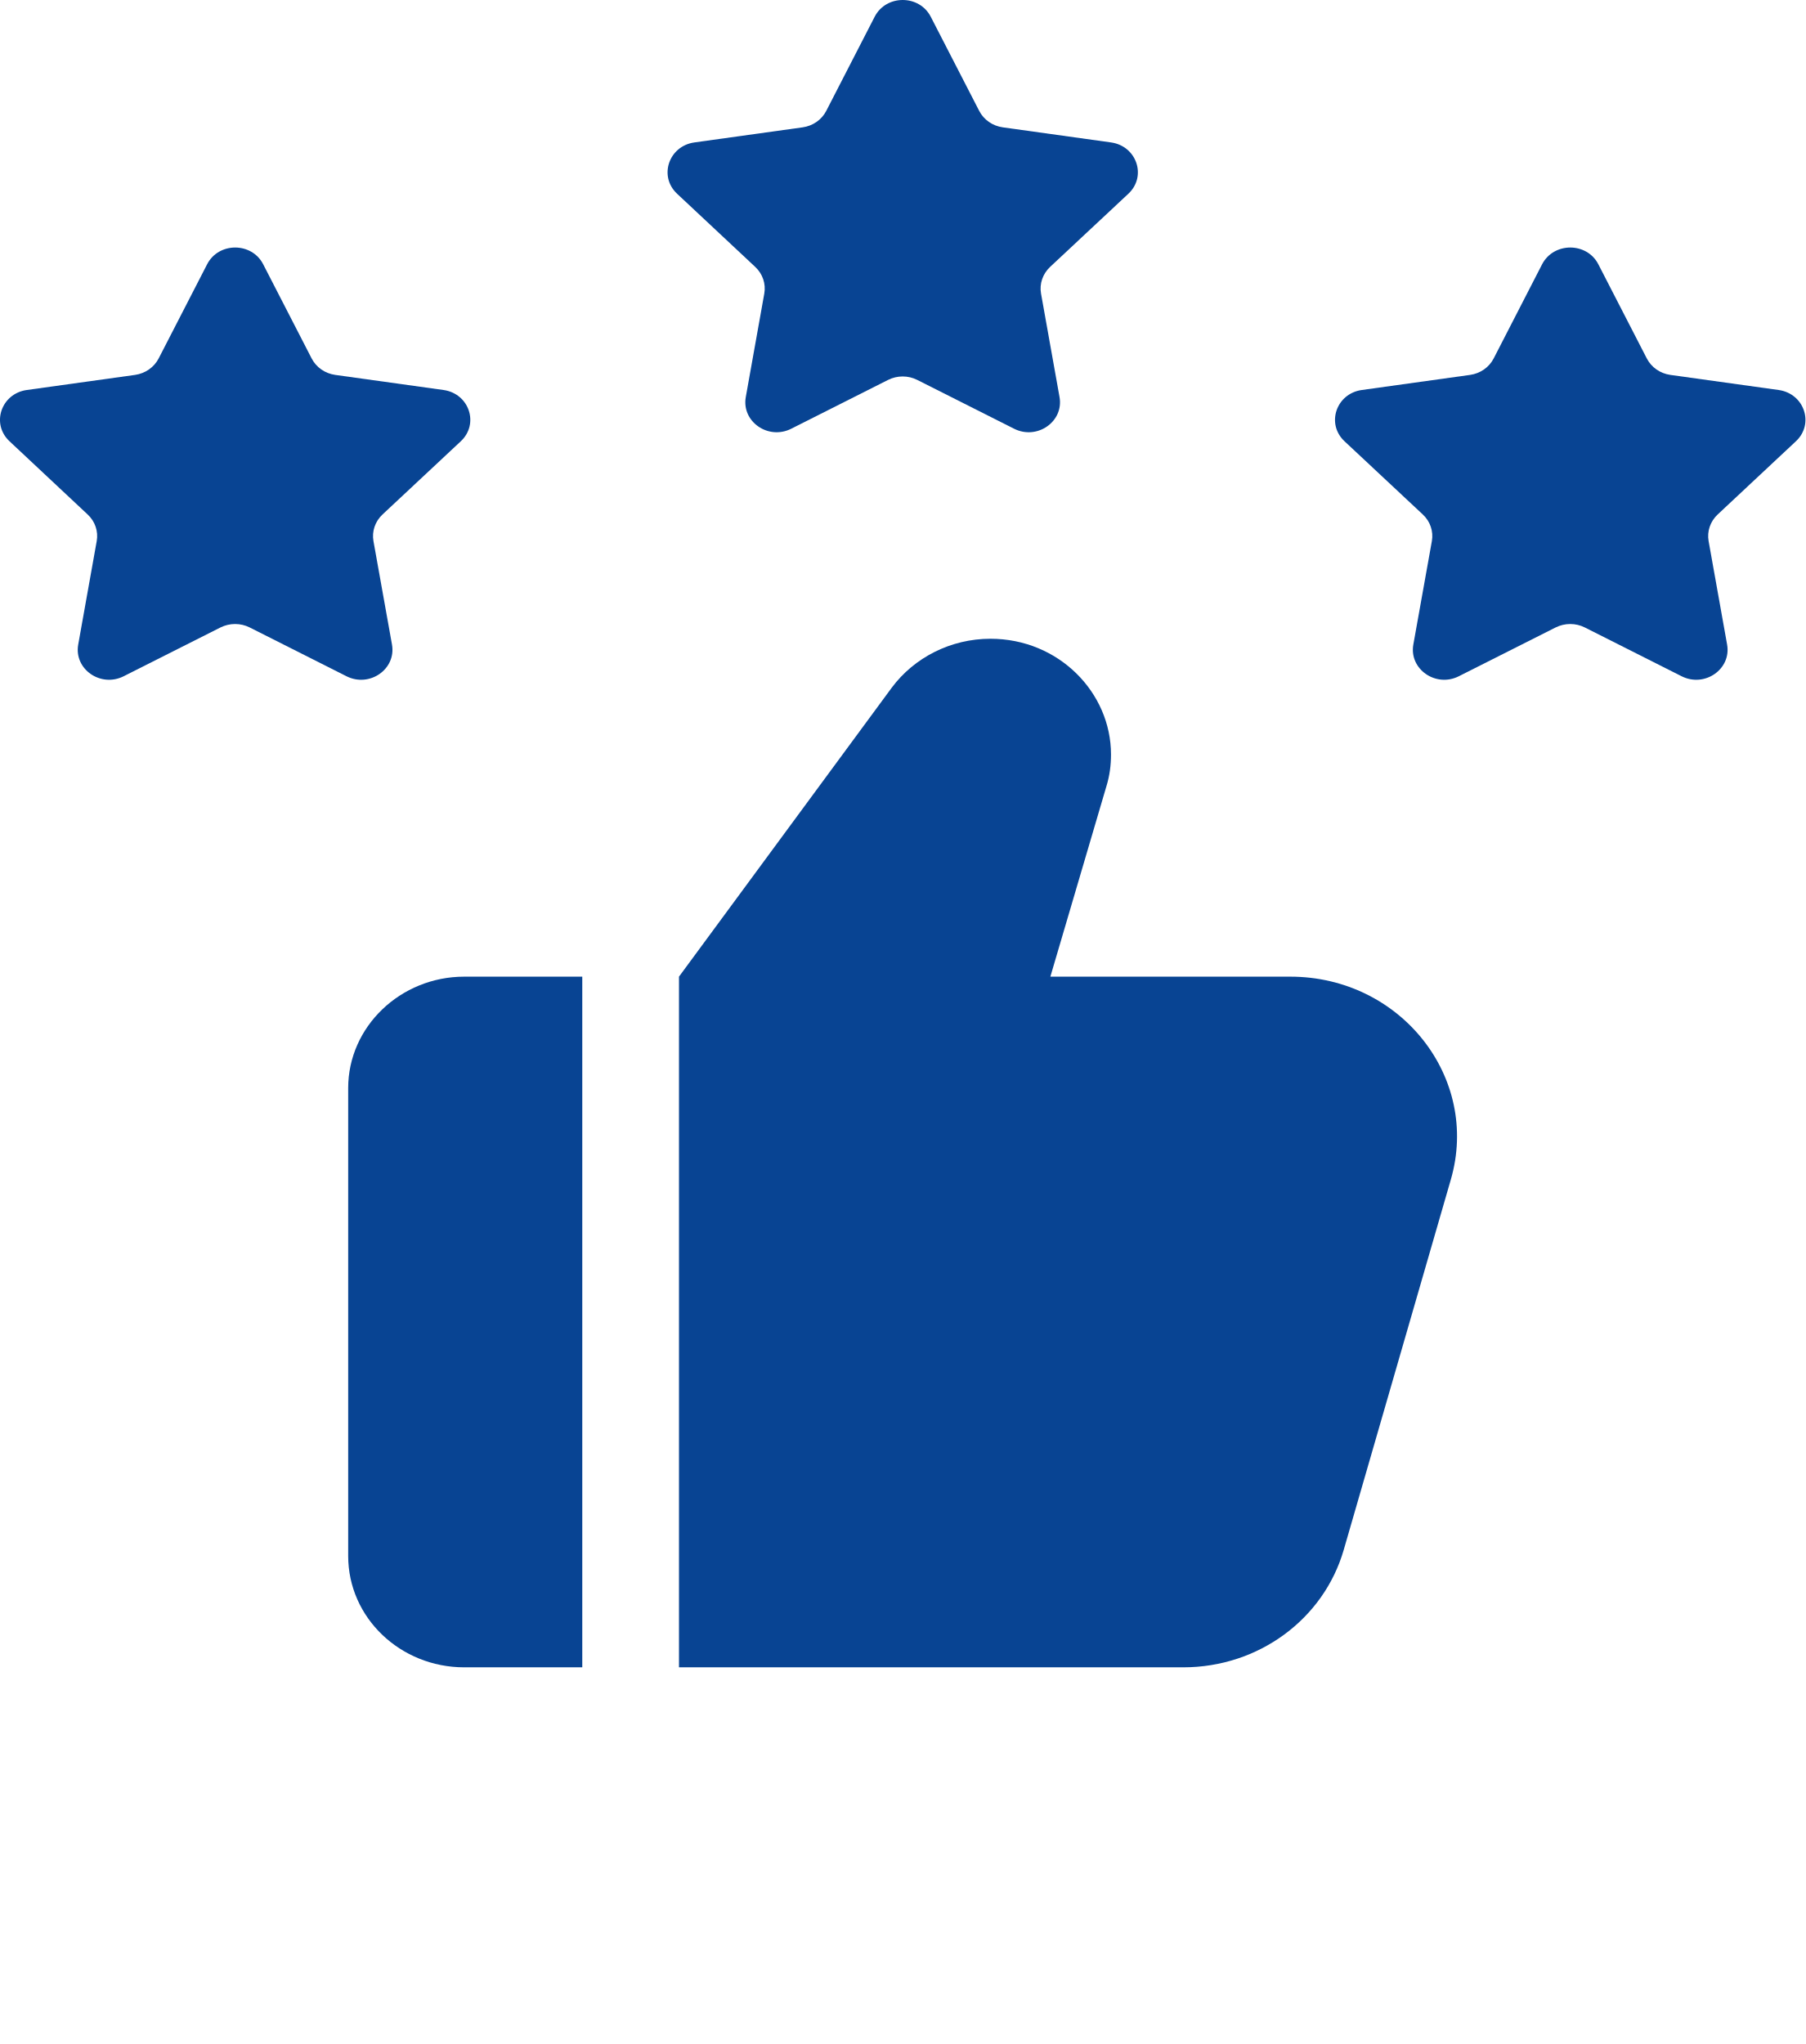
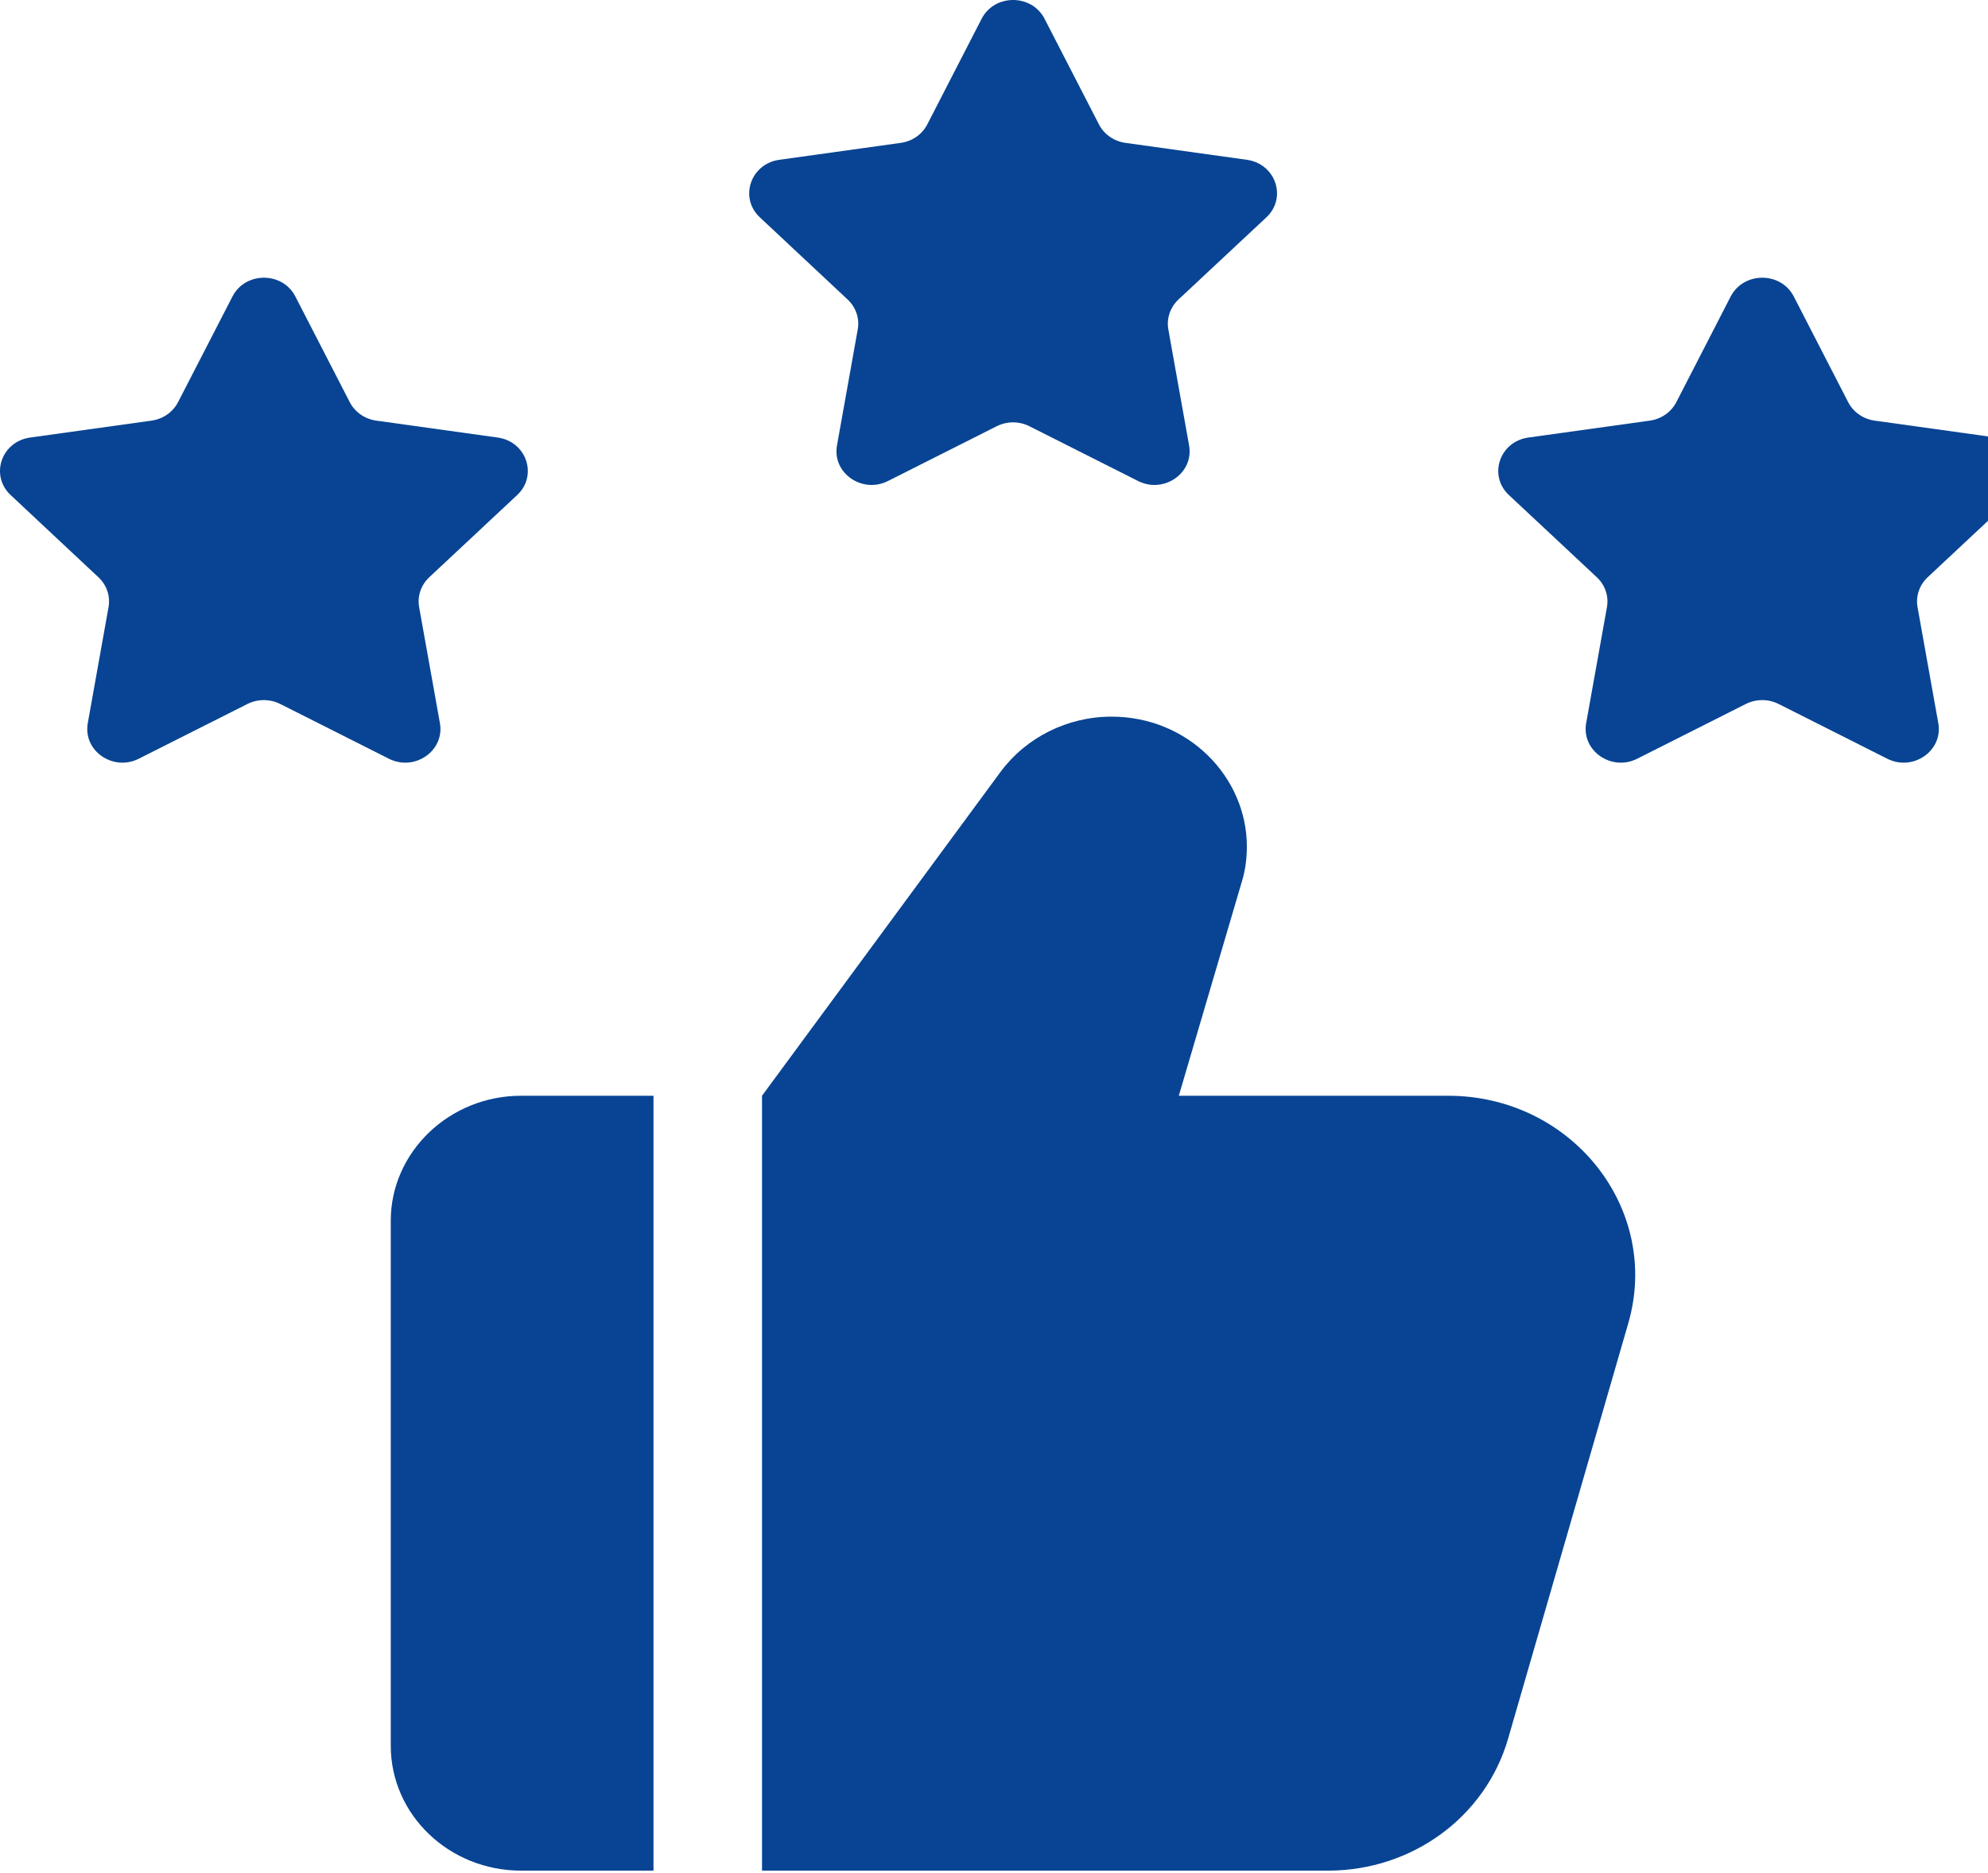
- <svg xmlns="http://www.w3.org/2000/svg" width="53" height="60" viewBox="0 0 53 60" fill="none">
+ <svg xmlns="http://www.w3.org/2000/svg" width="52" height="49" viewBox="0 0 52 49" fill="none">
  <path d="M17.093 28.669H13.629C11.755 28.669 10.221 30.141 10.221 31.939V45.673C10.221 47.489 11.755 48.943 13.629 48.943H17.093V28.669Z" fill="#084493" />
  <path d="M42.589 34.628L39.447 45.491C38.86 47.526 36.948 48.943 34.734 48.943H19.932V28.669L26.178 20.186C26.84 19.296 27.919 18.75 29.074 18.75C31.081 18.75 32.614 20.331 32.614 22.148C32.614 22.456 32.576 22.765 32.481 23.074L30.834 28.669H37.876C41.113 28.669 43.46 31.63 42.589 34.628Z" fill="#084493" />
  <path d="M7.726 7.758L9.148 10.521C9.282 10.781 9.54 10.963 9.841 11.005L13.019 11.448C13.772 11.553 14.073 12.441 13.528 12.952L11.228 15.103C11.012 15.306 10.912 15.597 10.963 15.884L11.507 18.921C11.635 19.642 10.848 20.191 10.172 19.851L7.329 18.418C7.062 18.284 6.742 18.284 6.473 18.418L3.63 19.851C2.956 20.191 2.167 19.642 2.296 18.921L2.839 15.884C2.89 15.597 2.792 15.306 2.574 15.103L0.278 12.952C-0.267 12.441 0.034 11.553 0.787 11.448L3.965 11.005C4.264 10.963 4.524 10.781 4.658 10.521L6.08 7.758C6.417 7.102 7.39 7.102 7.726 7.758Z" fill="#084493" />
  <path d="M27.323 0.492L28.745 3.255C28.879 3.515 29.137 3.696 29.438 3.738L32.615 4.181C33.369 4.287 33.67 5.175 33.125 5.686L30.825 7.836C30.609 8.04 30.509 8.331 30.56 8.618L31.103 11.655C31.232 12.376 30.444 12.925 29.769 12.585L26.926 11.152C26.659 11.017 26.339 11.017 26.07 11.152L23.227 12.585C22.553 12.925 21.764 12.376 21.893 11.655L22.436 8.618C22.487 8.331 22.389 8.04 22.171 7.836L19.875 5.686C19.33 5.175 19.631 4.287 20.384 4.181L23.562 3.738C23.861 3.696 24.12 3.517 24.255 3.255L25.676 0.492C26.013 -0.164 26.986 -0.164 27.323 0.492Z" fill="#084493" />
  <path d="M46.92 7.758L48.342 10.521C48.476 10.781 48.733 10.963 49.034 11.005L52.212 11.448C52.966 11.553 53.267 12.441 52.721 12.952L50.422 15.103C50.206 15.306 50.106 15.597 50.157 15.884L50.7 18.921C50.829 19.642 50.041 20.191 49.365 19.851L46.522 18.418C46.255 18.284 45.936 18.284 45.667 18.418L42.824 19.851C42.15 20.191 41.361 19.642 41.489 18.921L42.033 15.884C42.084 15.597 41.985 15.306 41.768 15.103L39.468 12.952C38.923 12.441 39.224 11.553 39.977 11.448L43.155 11.005C43.454 10.963 43.714 10.783 43.848 10.521L45.269 7.758C45.61 7.102 46.583 7.102 46.92 7.758Z" fill="#084493" />
</svg>
